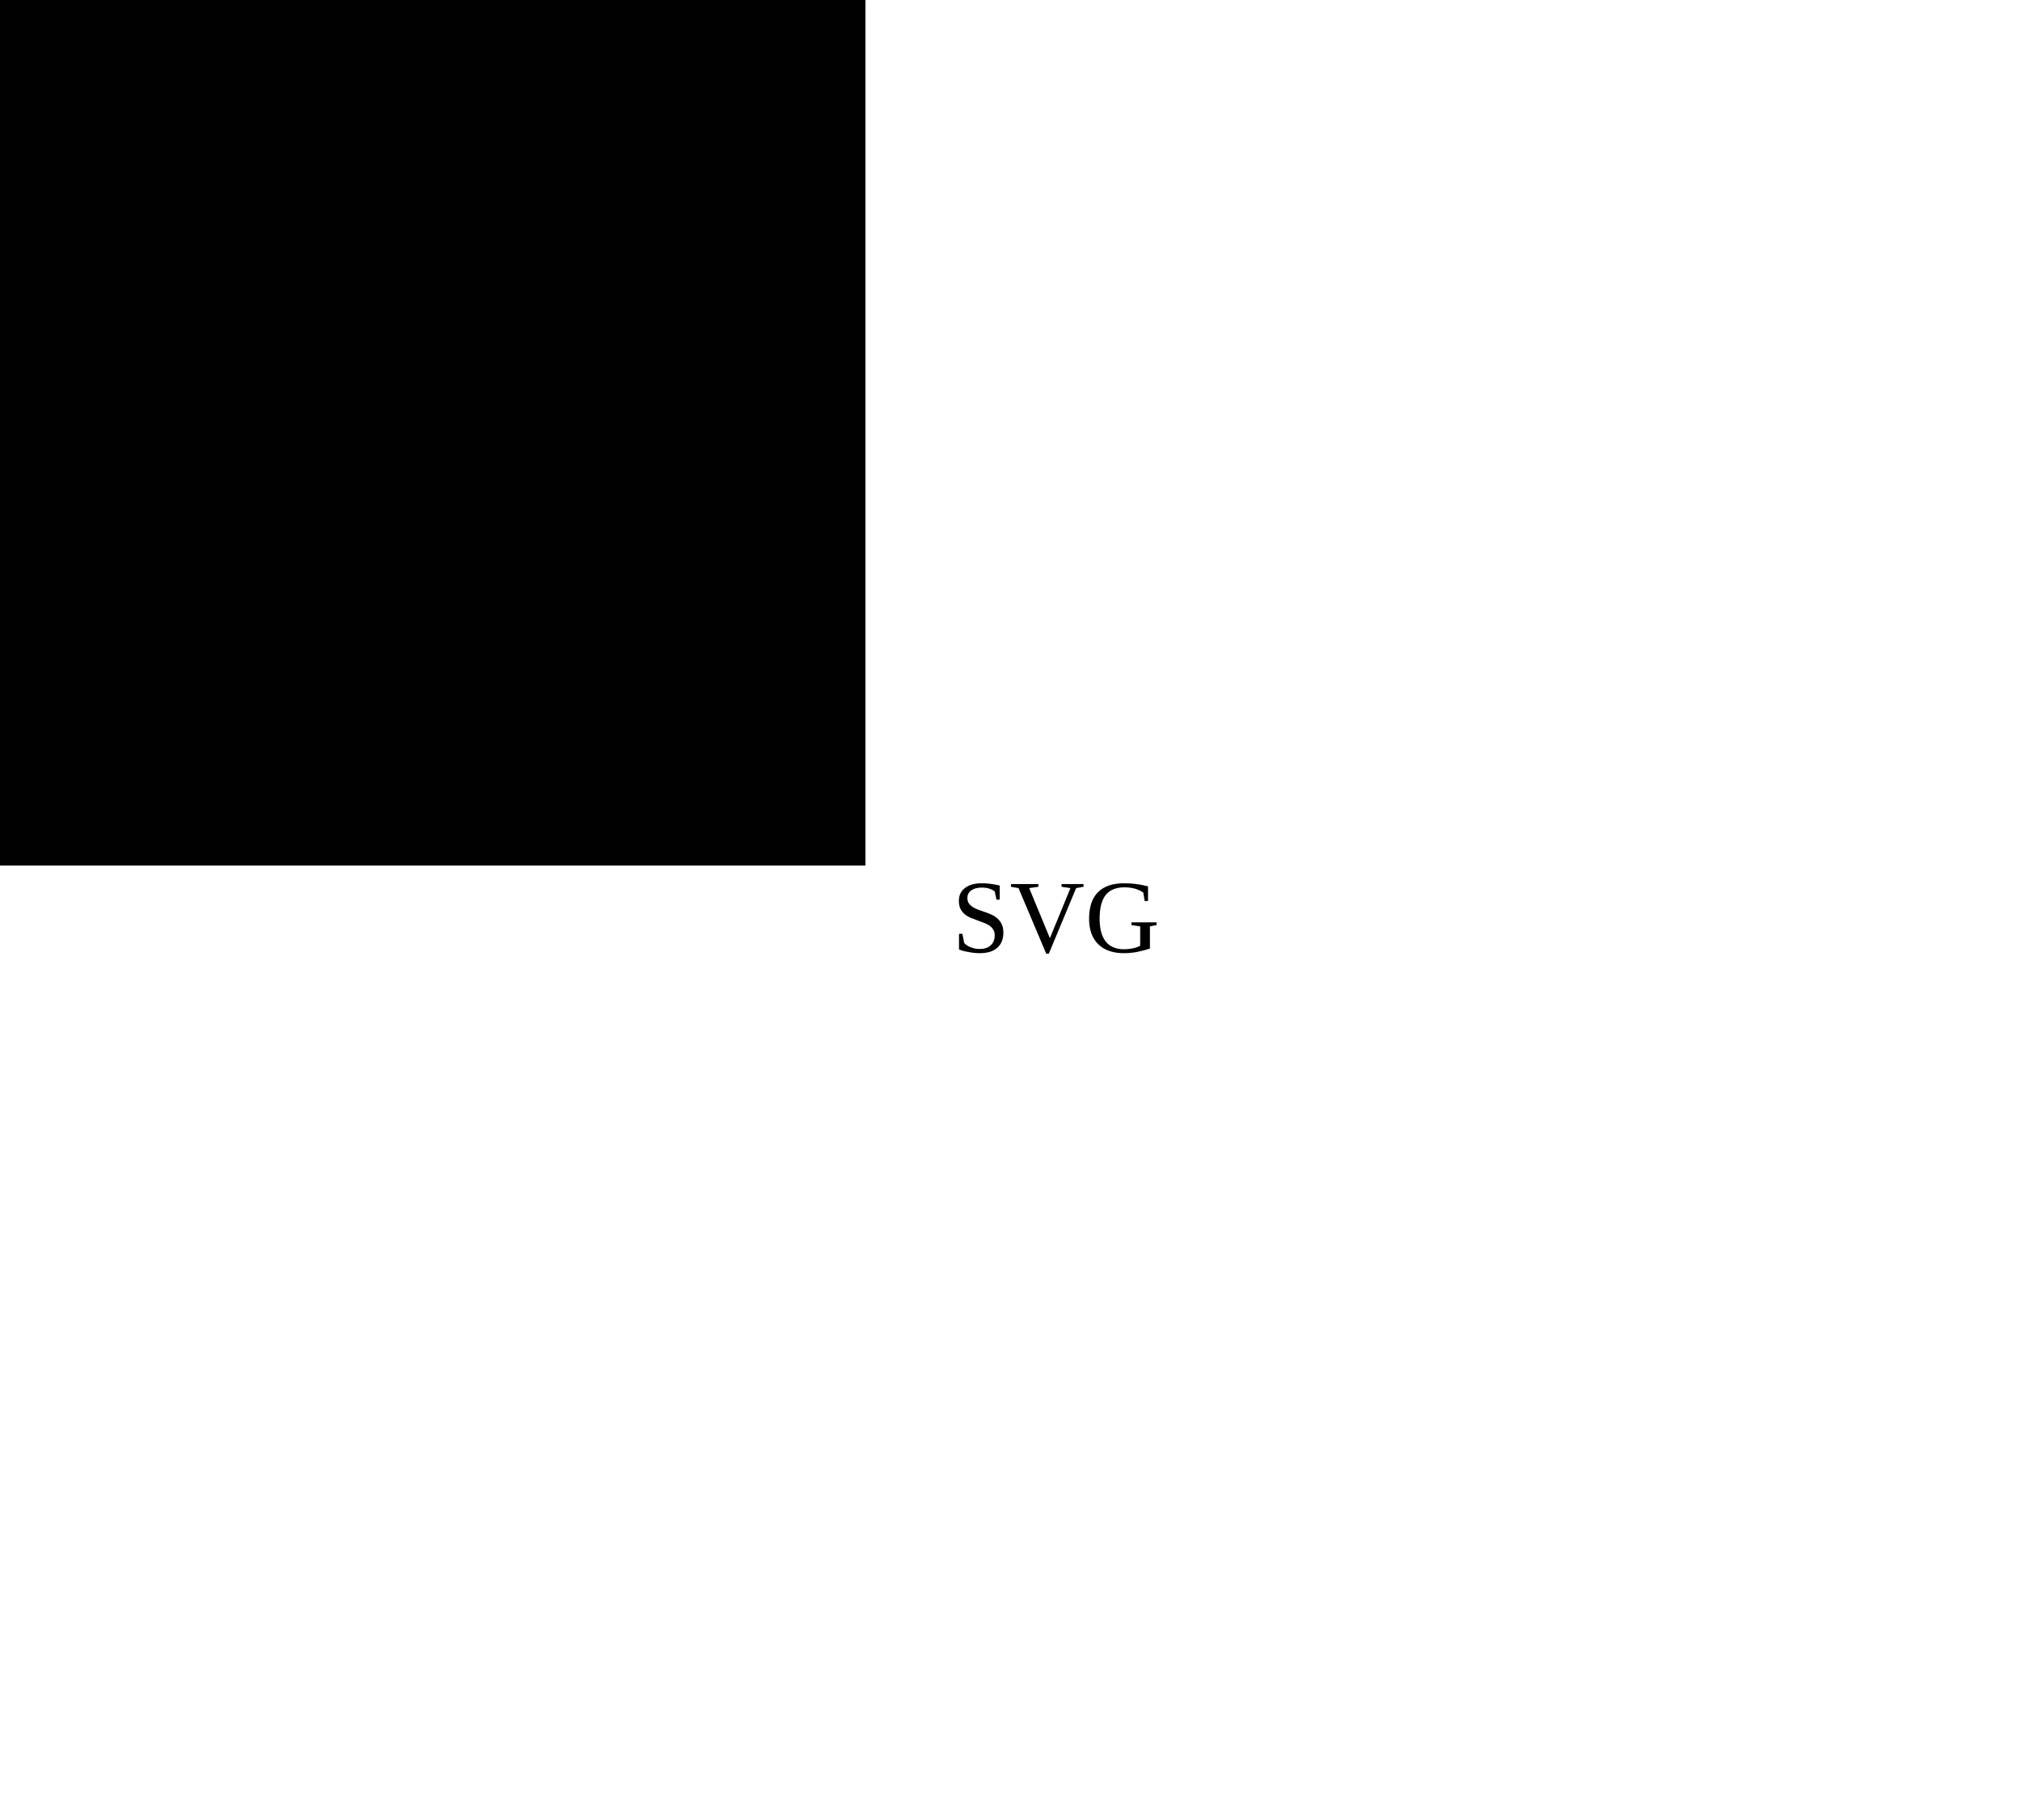
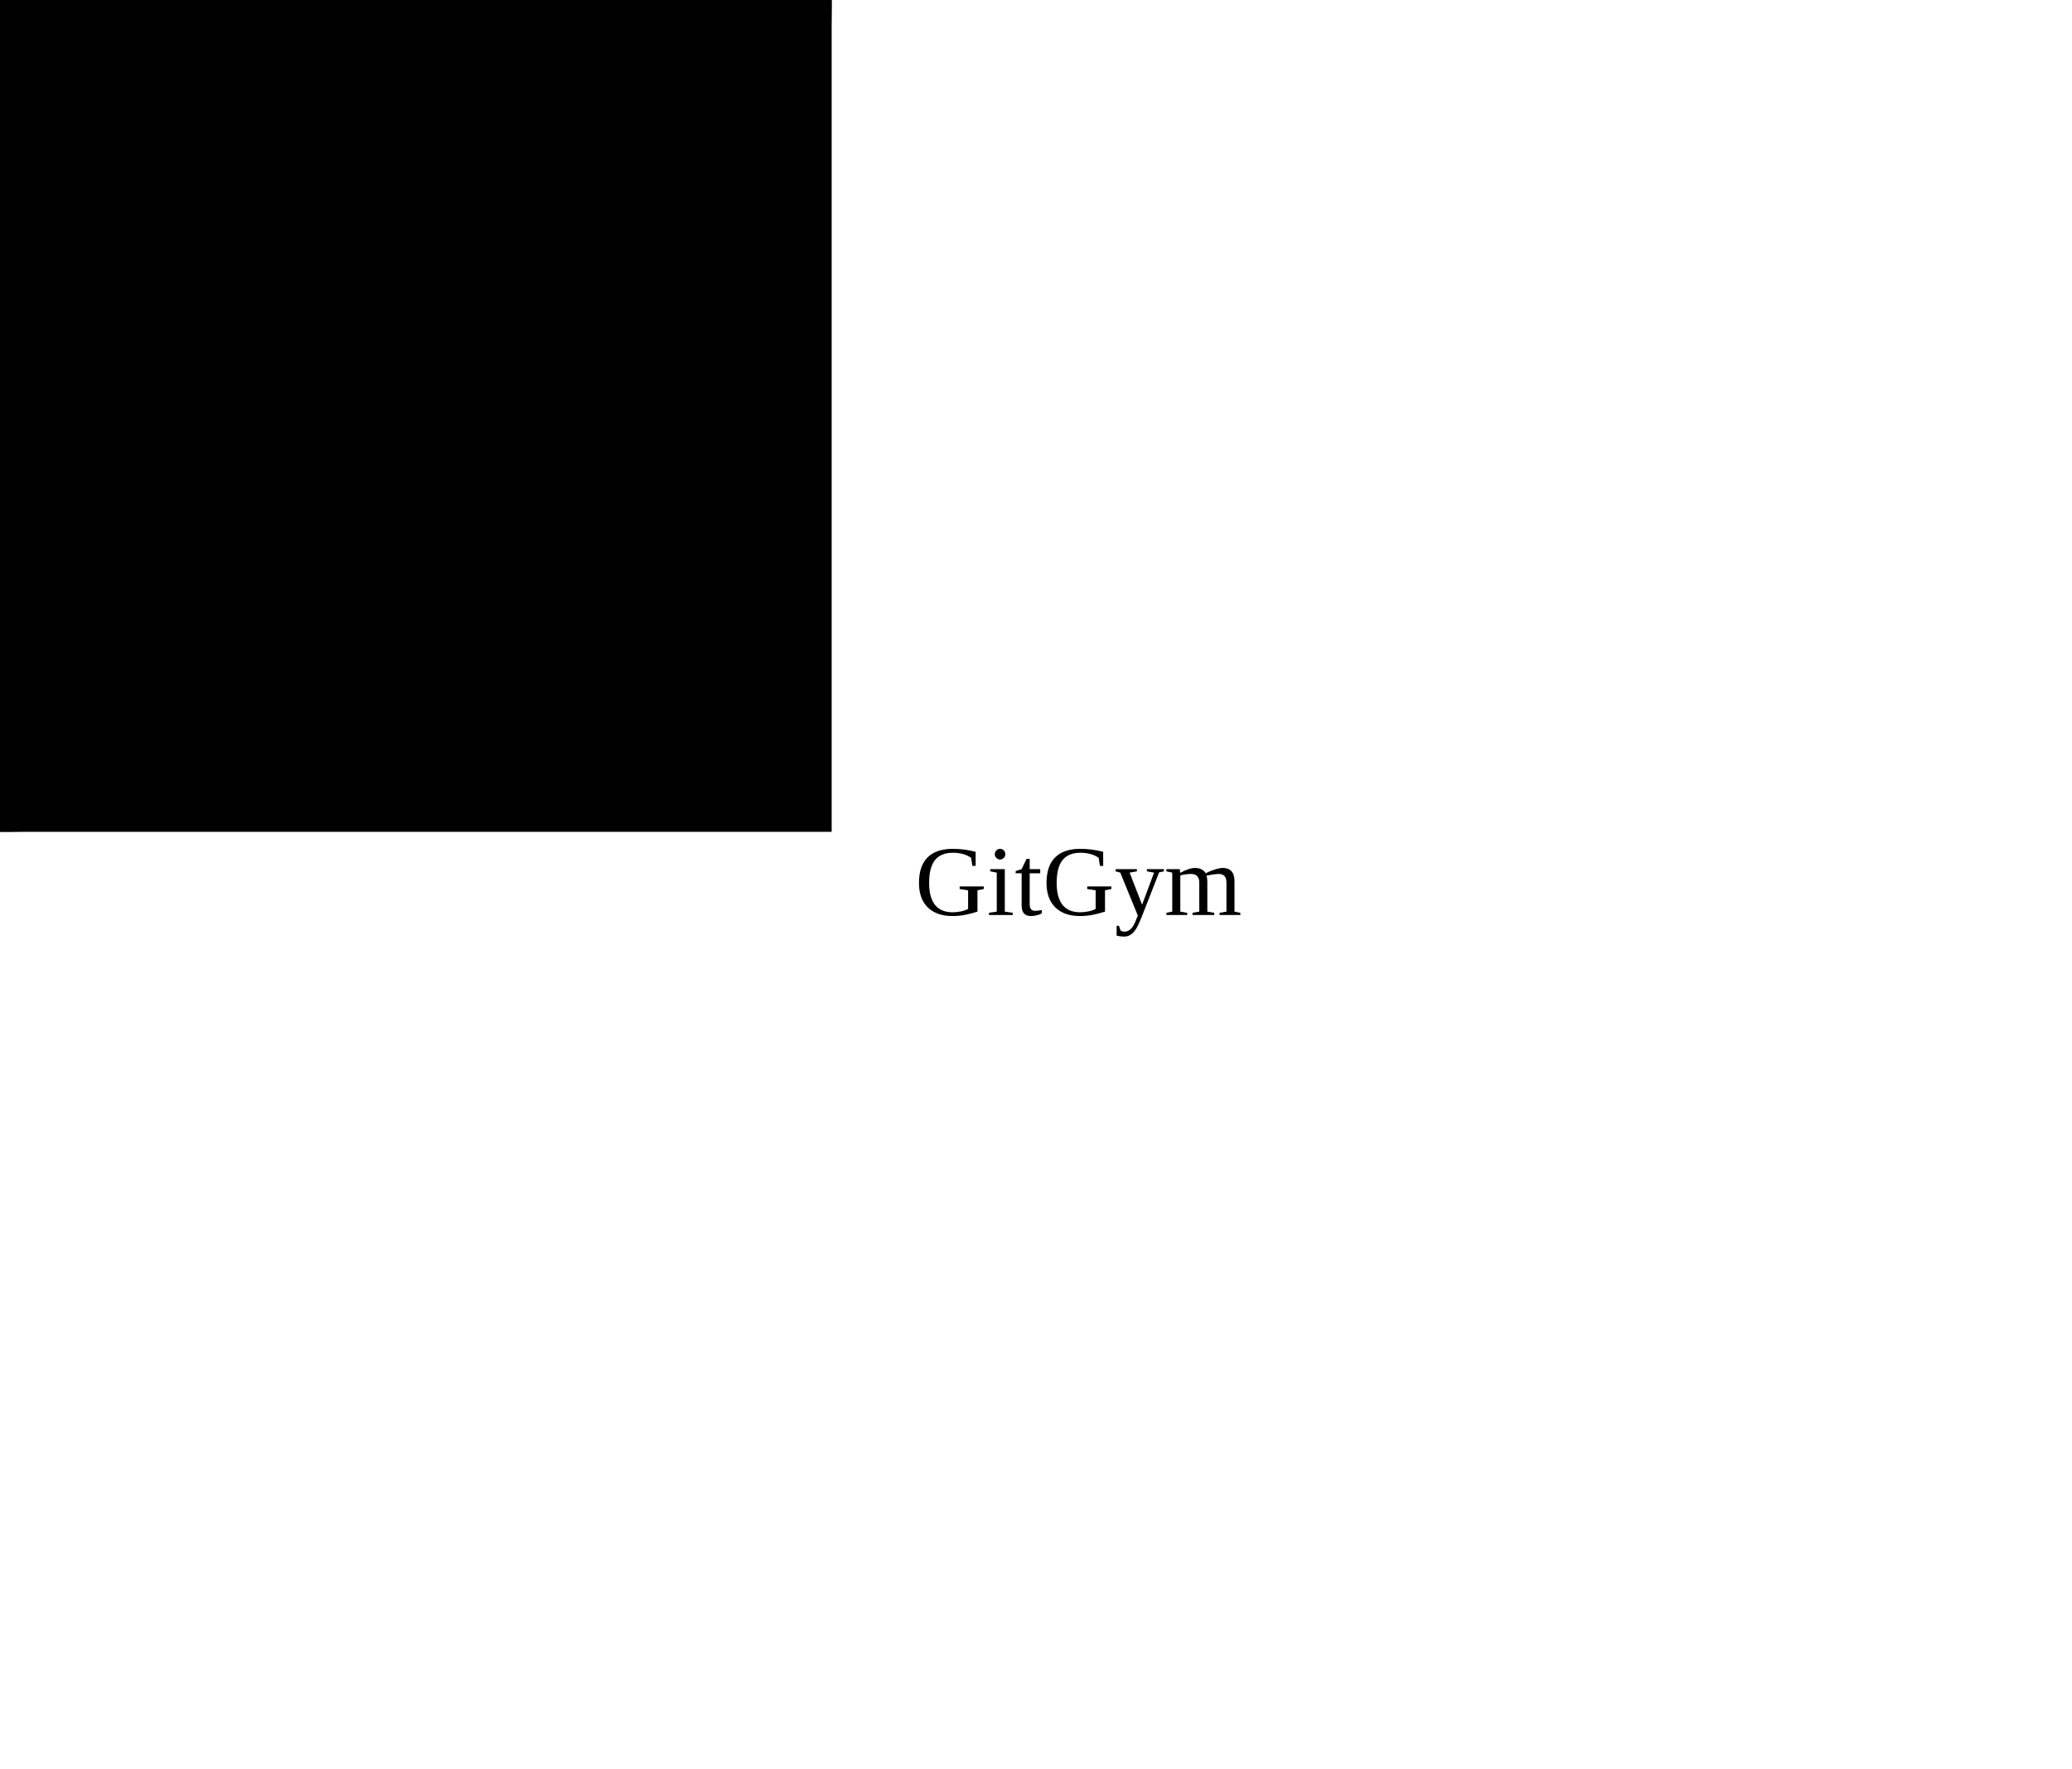
<svg xmlns="http://www.w3.org/2000/svg">
  <rect id="background" width="100" height="100" />
  <circle id="middlecirc" cx="0" cy="0" r="100" />
-   <text id="circlabel" x="110" y="110">SVG</text>
+   <text id="circlabel" x="110" y="110">GitGym</text>
</svg>
